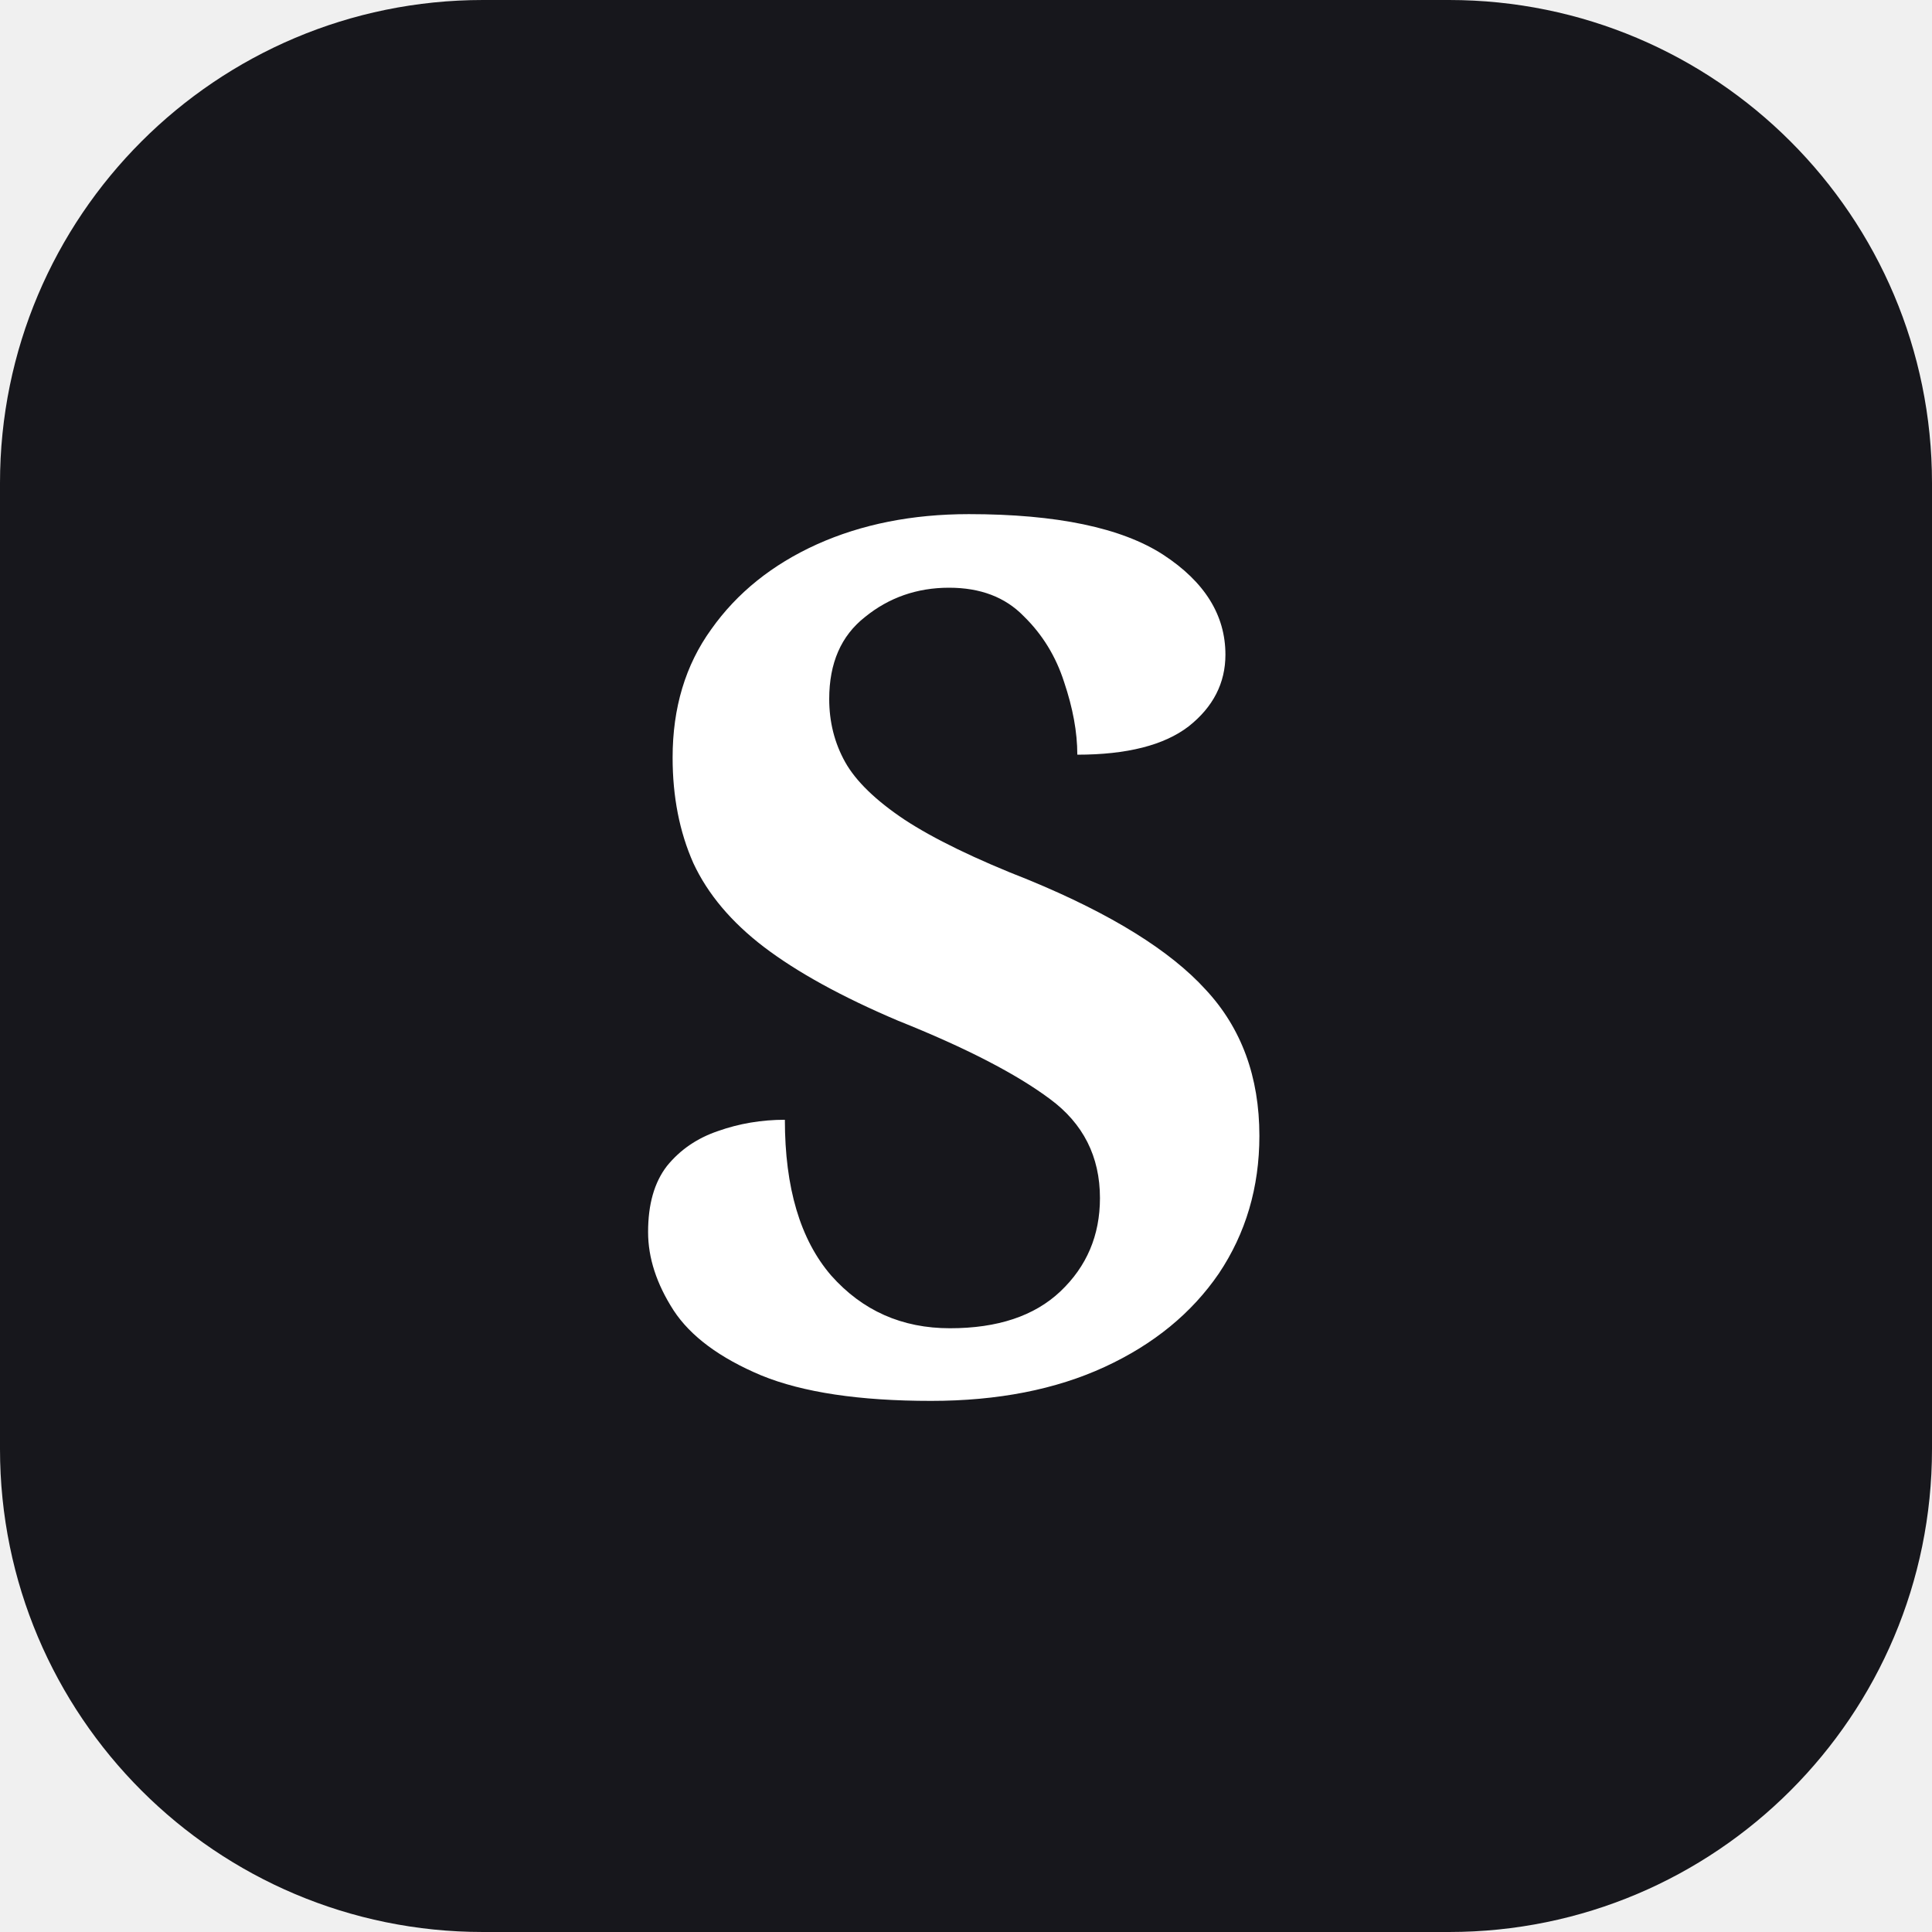
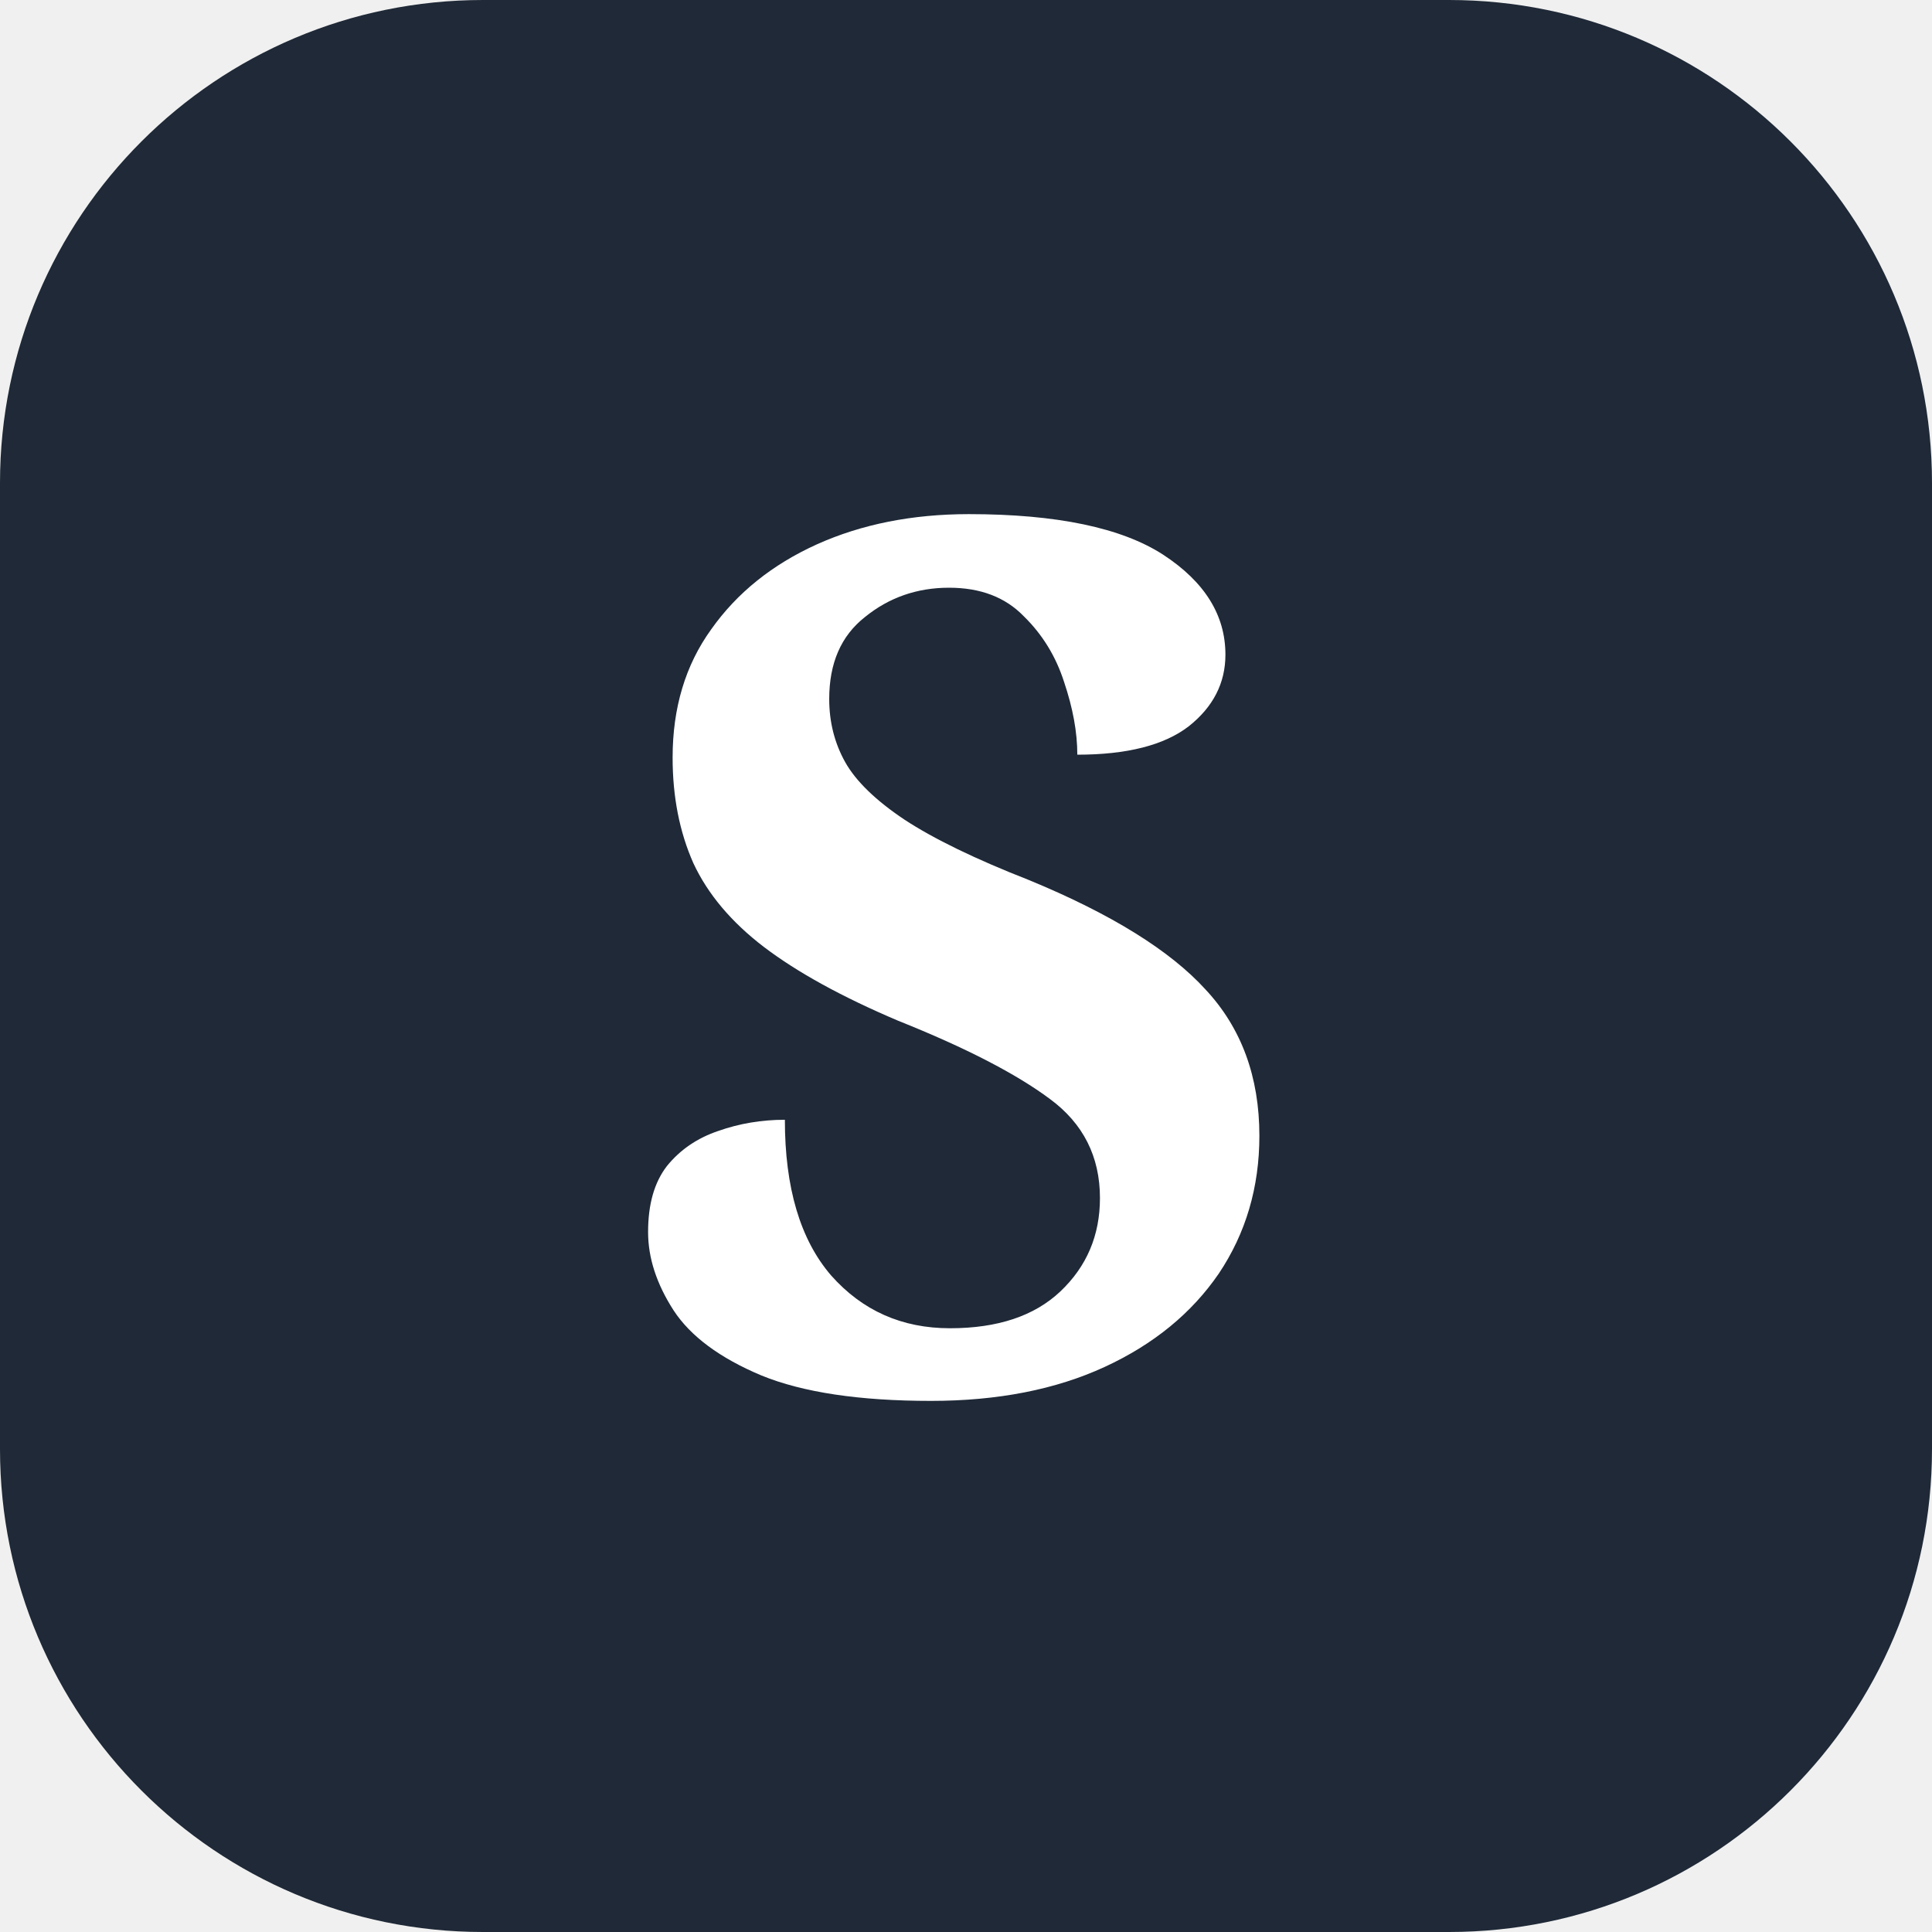
<svg xmlns="http://www.w3.org/2000/svg" viewBox="0 0 32 32">
-   <rect width="32" height="32" rx="8" fill="#17171C" />
+   <rect width="32" height="32" rx="8" fill="#1F2937" />
  <text x="16" y="23" text-anchor="middle" font-family="Georgia, serif" font-weight="700" font-size="20" fill="white">S</text>
</svg>
